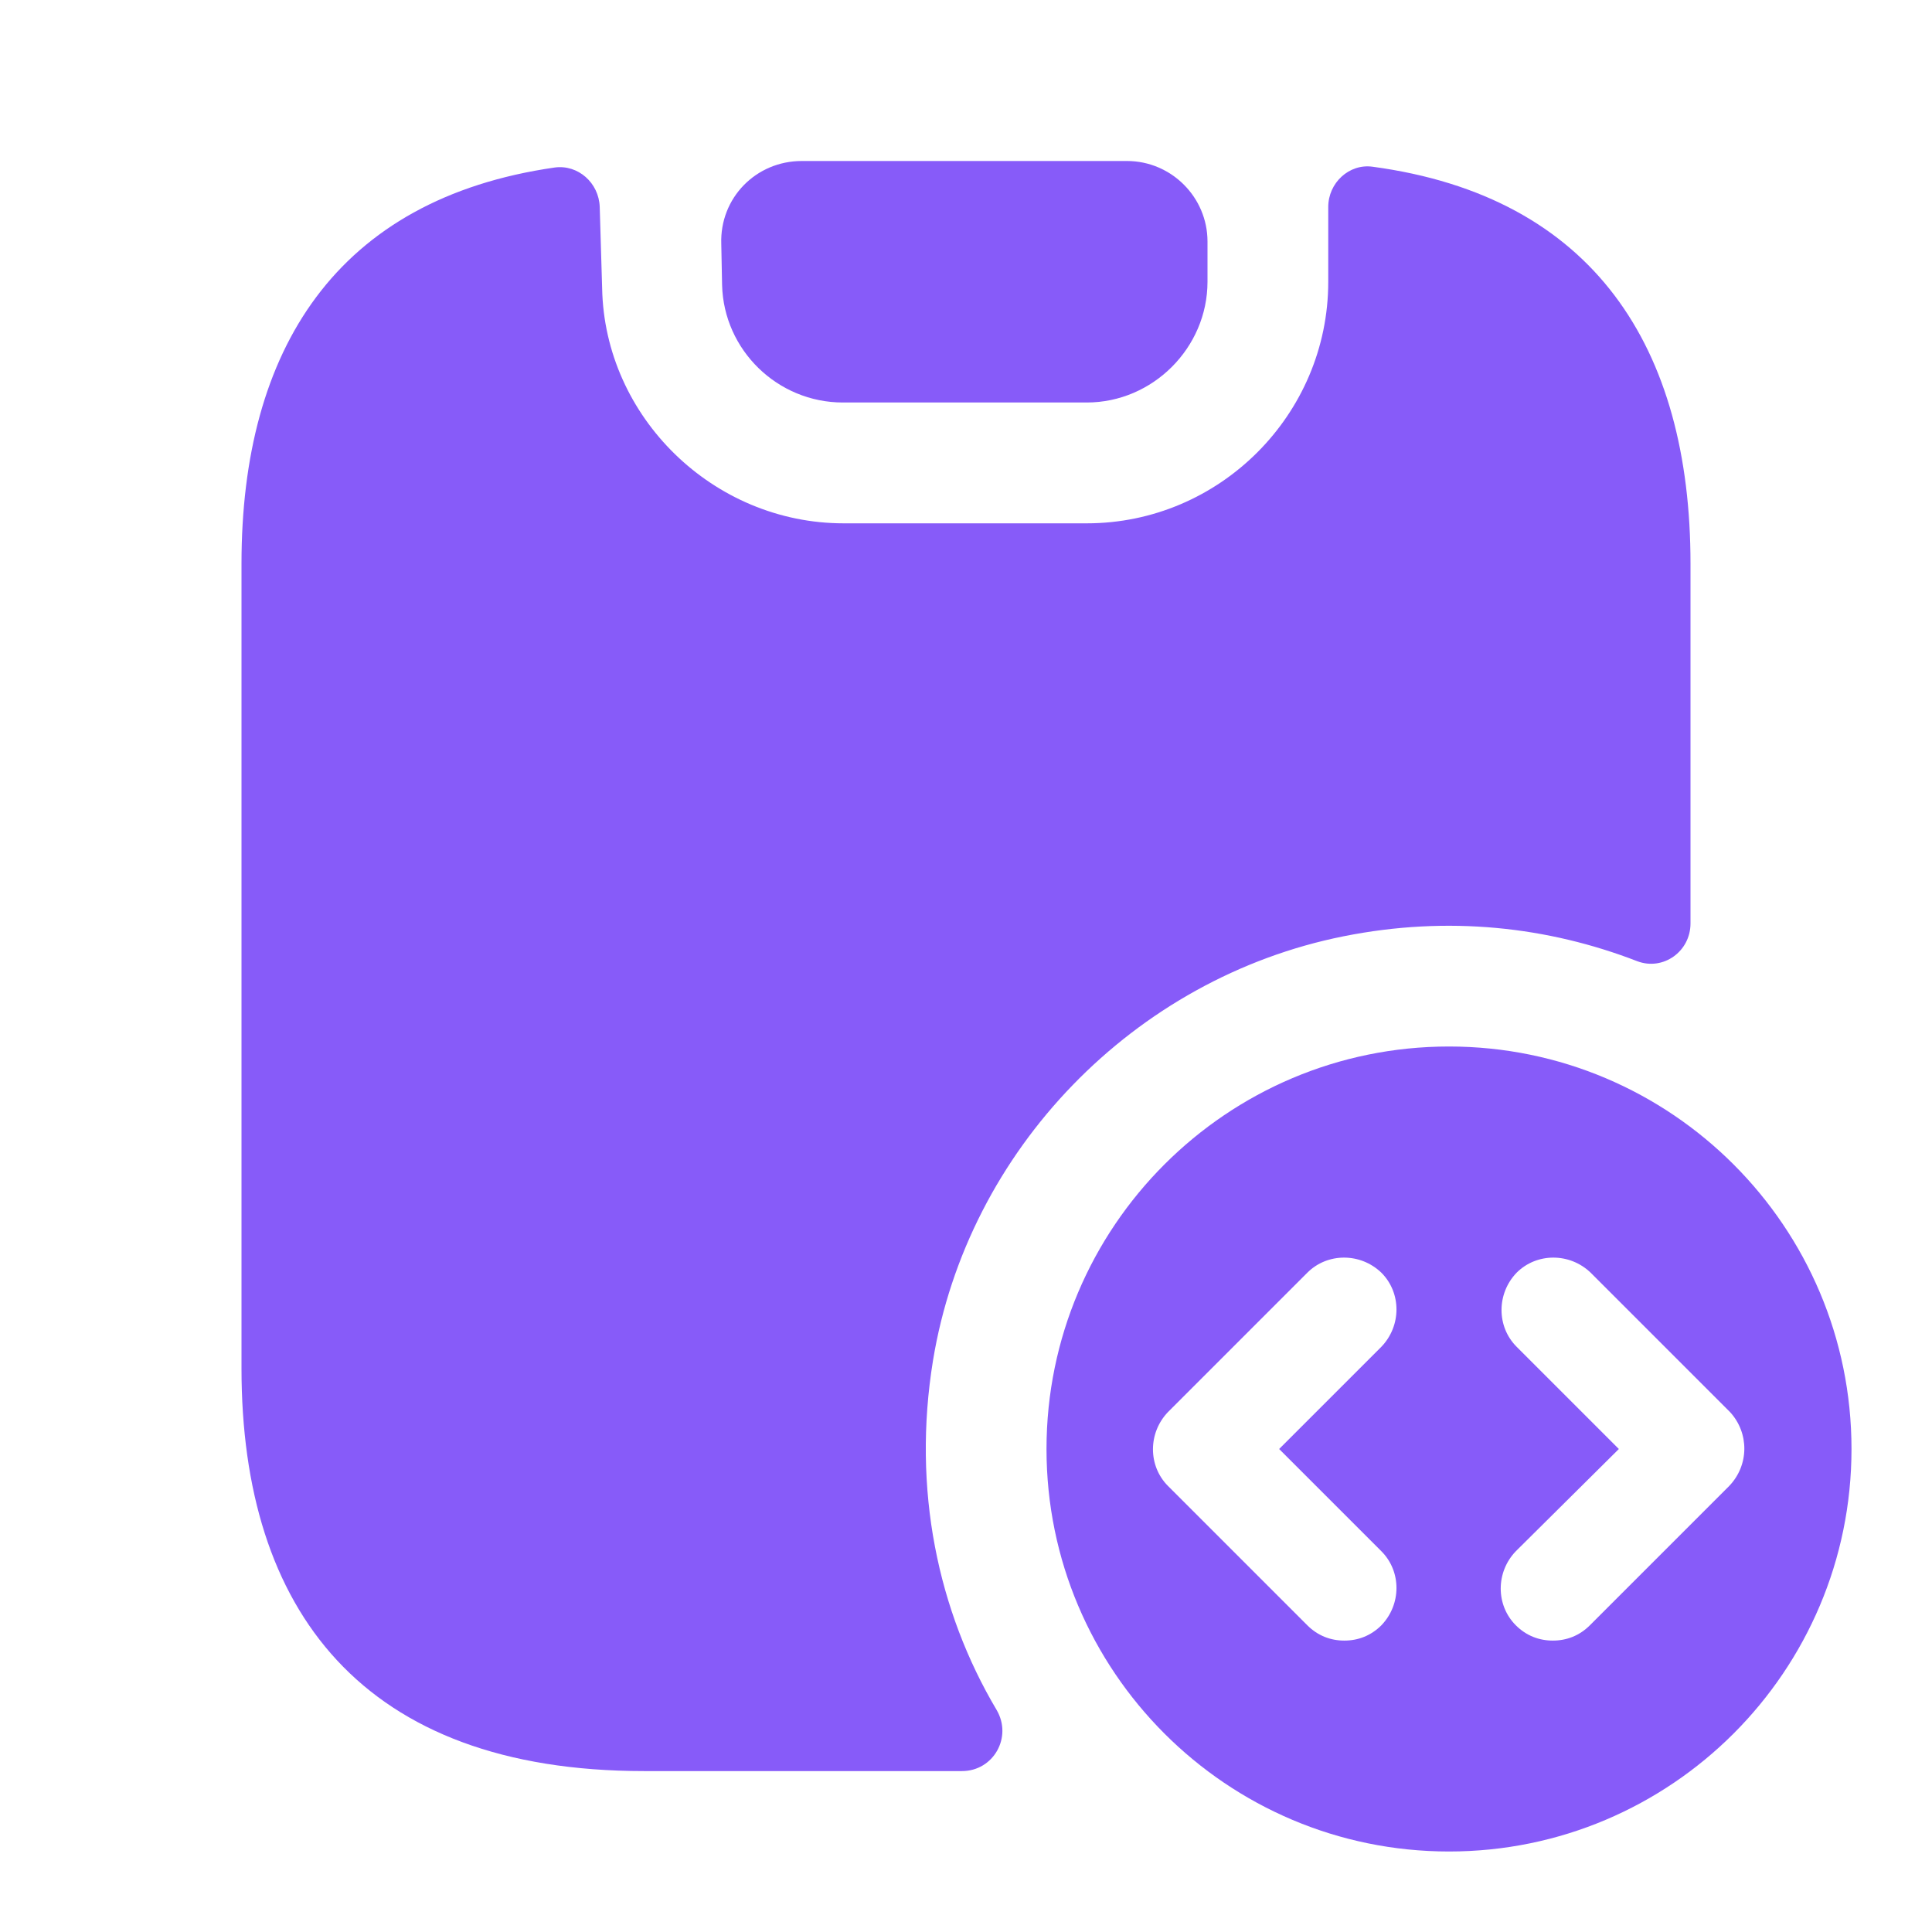
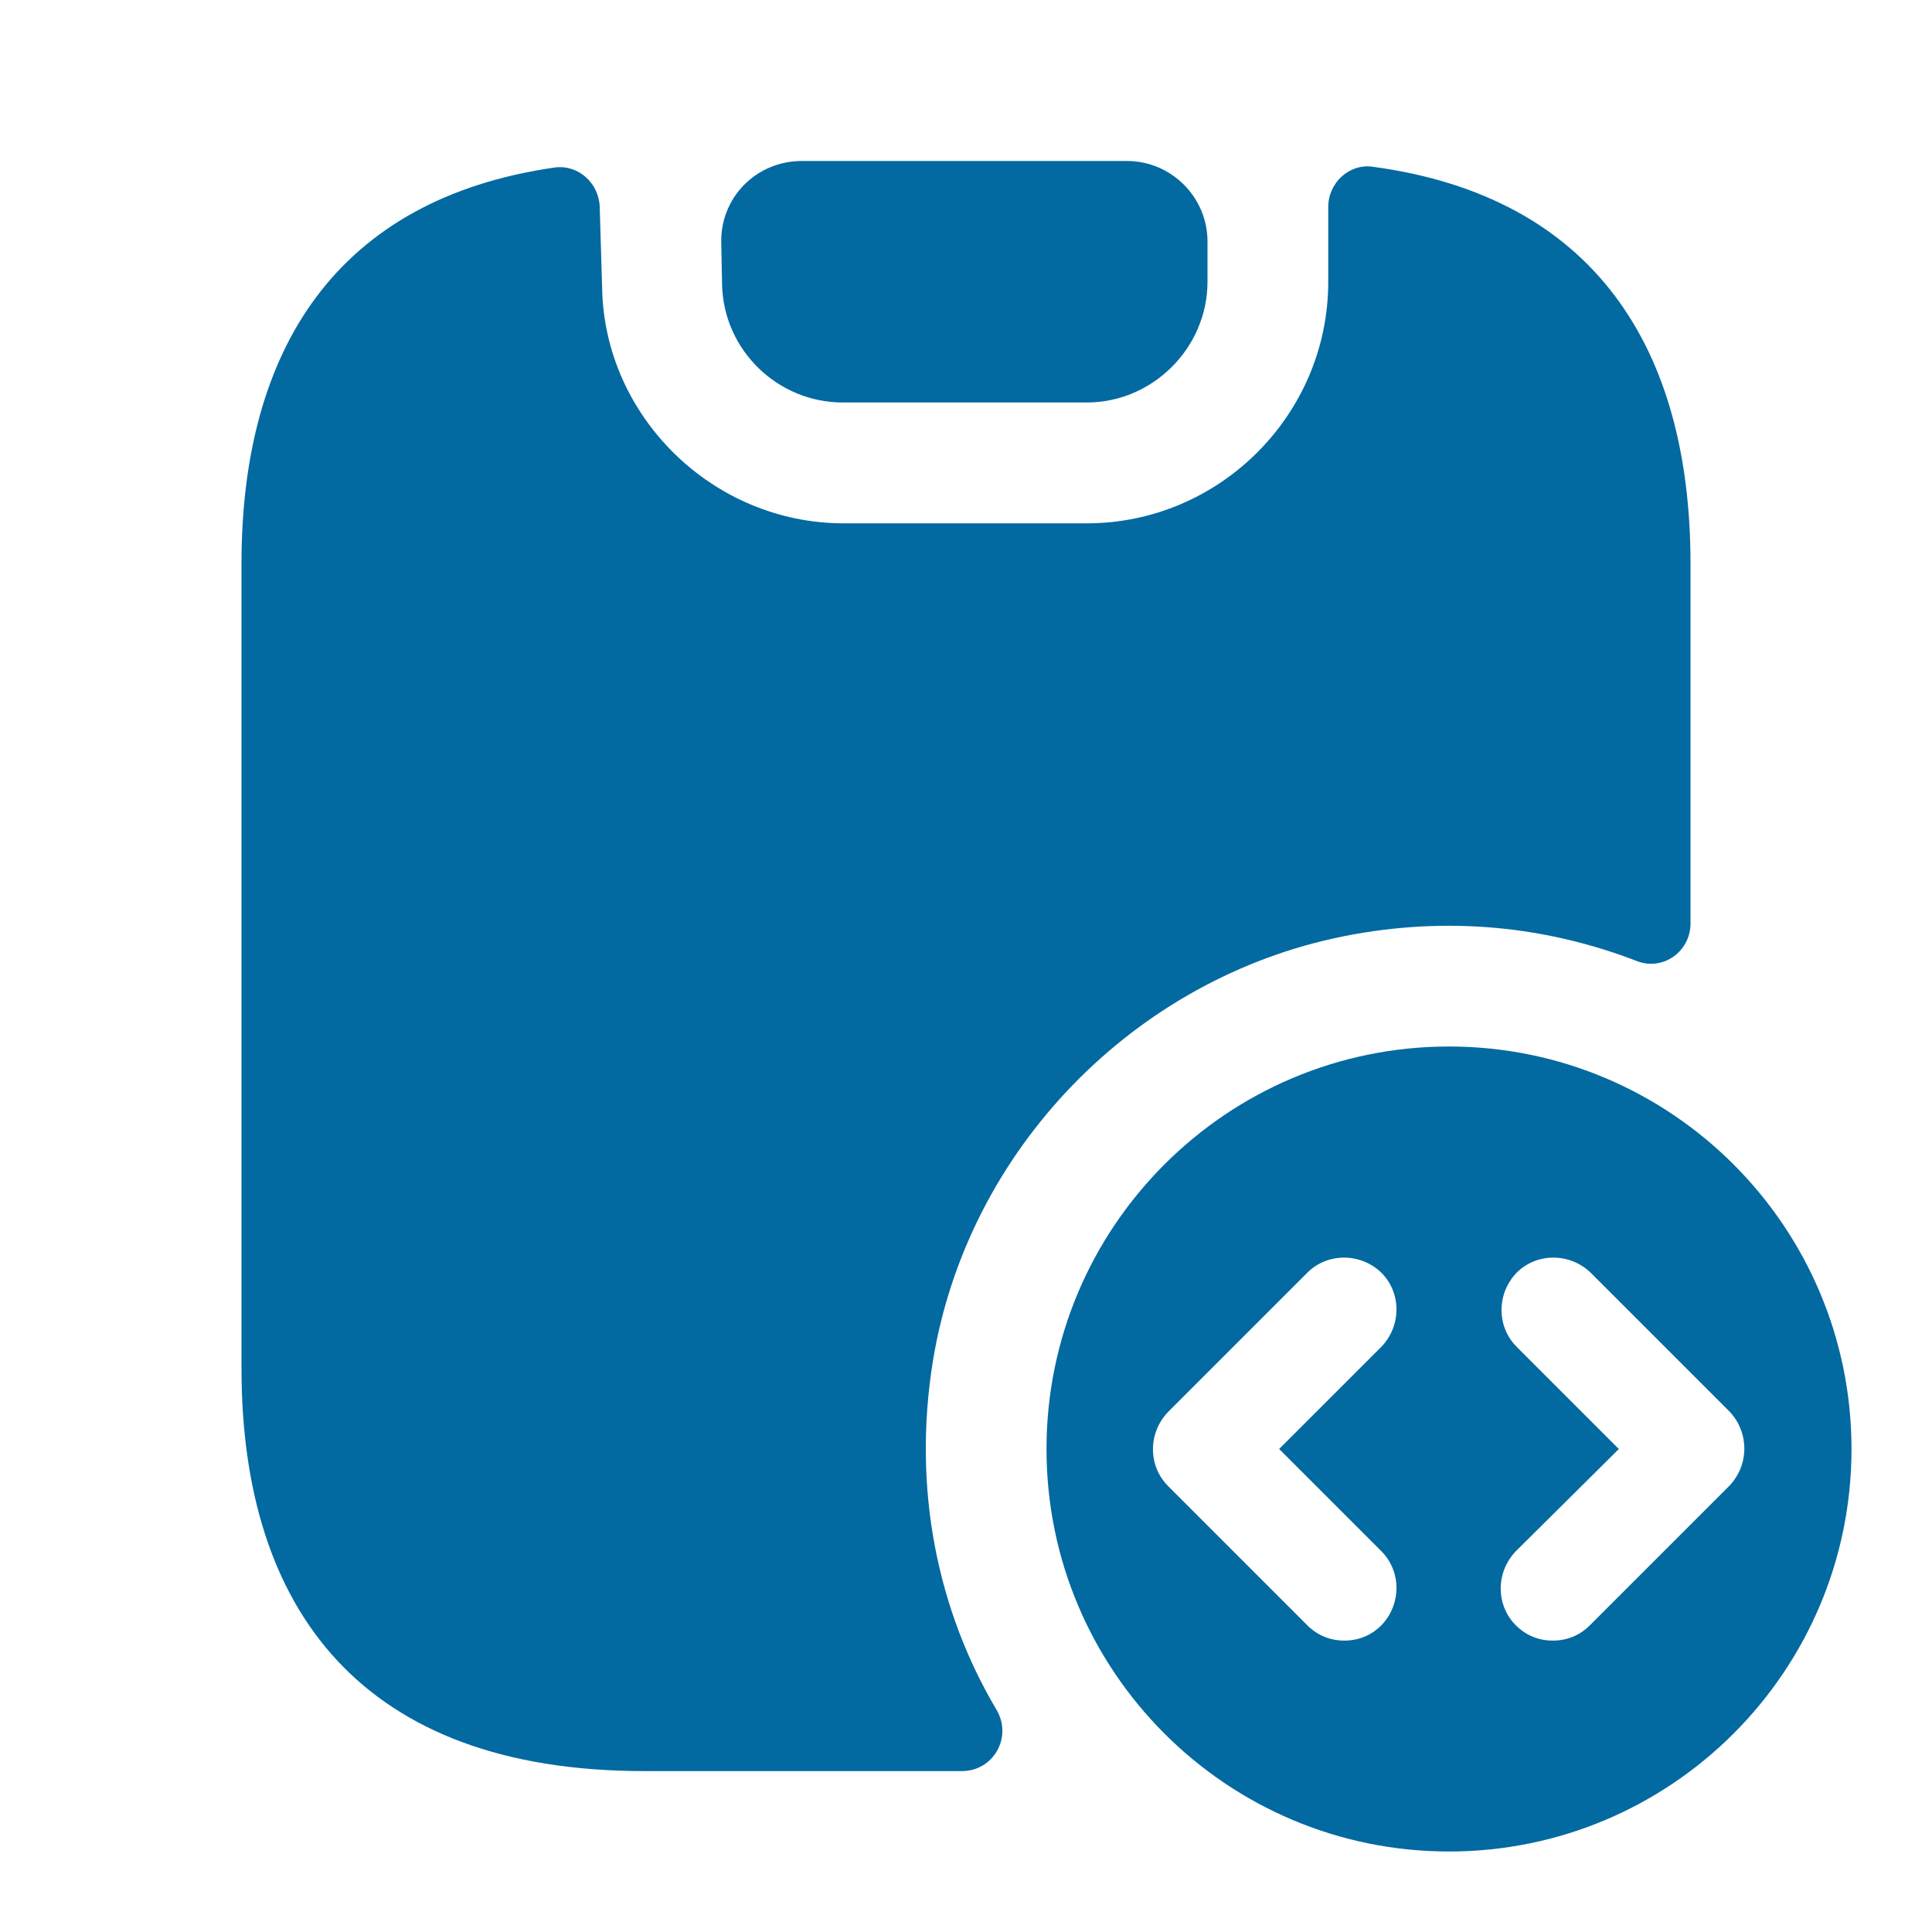
<svg xmlns="http://www.w3.org/2000/svg" width="800px" height="800px" viewBox="0 0 24 24" fill="none">
-   <path d="M18 13C15.24 13 13 15.24 13 18C13 20.76 15.24 23 18 23C20.76 23 23 20.76 23 18C23 15.24 20.76 13 18 13ZM17.16 19.27C17.41 19.52 17.41 19.93 17.16 20.19C17.03 20.32 16.87 20.38 16.7 20.38C16.53 20.38 16.37 20.32 16.24 20.19L14.51 18.46C14.26 18.21 14.26 17.8 14.51 17.54L16.24 15.81C16.49 15.56 16.9 15.56 17.16 15.81C17.41 16.06 17.41 16.47 17.16 16.73L15.89 18L17.16 19.27ZM21.48 18.46L19.75 20.19C19.62 20.32 19.46 20.38 19.29 20.38C19.12 20.38 18.96 20.32 18.83 20.19C18.58 19.94 18.58 19.53 18.83 19.27L20.11 18L18.84 16.73C18.59 16.48 18.59 16.07 18.84 15.81C19.09 15.56 19.5 15.56 19.76 15.81L21.49 17.54C21.73 17.8 21.73 18.2 21.48 18.46Z" fill="#875bf9" />
-   <path d="M21 7.001V11.471C21 11.821 20.66 12.061 20.34 11.941C19.23 11.511 17.99 11.371 16.69 11.631C14.09 12.151 12.02 14.281 11.59 16.901C11.33 18.501 11.65 20.011 12.38 21.241C12.58 21.581 12.34 22.001 11.95 22.001H8C4.5 22.001 3 20.001 3 17.001V7.001C3 4.341 4.18 2.471 6.89 2.081C7.18 2.041 7.44 2.271 7.45 2.571L7.48 3.581C7.51 5.181 8.86 6.501 10.48 6.501H13.5C15.15 6.501 16.5 5.151 16.5 3.501V2.571C16.5 2.271 16.76 2.031 17.05 2.071C19.8 2.441 21 4.321 21 7.001Z" fill="#875bf9" />
-   <path d="M15 3V3.5C15 4.32 14.32 5 13.5 5H10.47C9.66 5 8.99 4.35 8.97 3.54L8.96 3.03C8.94 2.46 9.39 2 9.96 2H14C14.55 2 15 2.45 15 3Z" fill="#875bf9" />
+   <path d="M18 13C15.24 13 13 15.24 13 18C13 20.76 15.24 23 18 23C20.76 23 23 20.76 23 18C23 15.24 20.76 13 18 13ZM17.16 19.27C17.41 19.52 17.41 19.93 17.16 20.19C17.03 20.32 16.87 20.38 16.7 20.38C16.53 20.38 16.37 20.32 16.24 20.19L14.51 18.46C14.26 18.21 14.26 17.8 14.51 17.54L16.24 15.81C16.49 15.56 16.9 15.56 17.16 15.81C17.41 16.06 17.41 16.47 17.16 16.73L15.89 18L17.16 19.27ZM21.48 18.46L19.75 20.19C19.62 20.32 19.46 20.38 19.29 20.38C19.12 20.38 18.96 20.32 18.83 20.19C18.58 19.94 18.58 19.53 18.83 19.27L20.11 18L18.84 16.73C18.59 16.48 18.59 16.07 18.84 15.81C19.09 15.56 19.5 15.56 19.76 15.81L21.49 17.54C21.73 17.8 21.73 18.2 21.48 18.46Z" fill="#0369a1" />
+   <path d="M21 7.001V11.471C21 11.821 20.66 12.061 20.34 11.941C19.23 11.511 17.99 11.371 16.69 11.631C14.09 12.151 12.02 14.281 11.59 16.901C11.33 18.501 11.65 20.011 12.38 21.241C12.58 21.581 12.34 22.001 11.95 22.001H8C4.5 22.001 3 20.001 3 17.001V7.001C3 4.341 4.18 2.471 6.89 2.081C7.18 2.041 7.44 2.271 7.45 2.571L7.48 3.581C7.51 5.181 8.86 6.501 10.48 6.501H13.5C15.15 6.501 16.5 5.151 16.5 3.501V2.571C16.5 2.271 16.76 2.031 17.05 2.071C19.8 2.441 21 4.321 21 7.001Z" fill="#0369a1" />
+   <path d="M15 3V3.5C15 4.32 14.32 5 13.5 5H10.47C9.66 5 8.99 4.35 8.97 3.54L8.96 3.03C8.94 2.46 9.39 2 9.96 2H14C14.55 2 15 2.45 15 3Z" fill="#0369a1" />
</svg>
